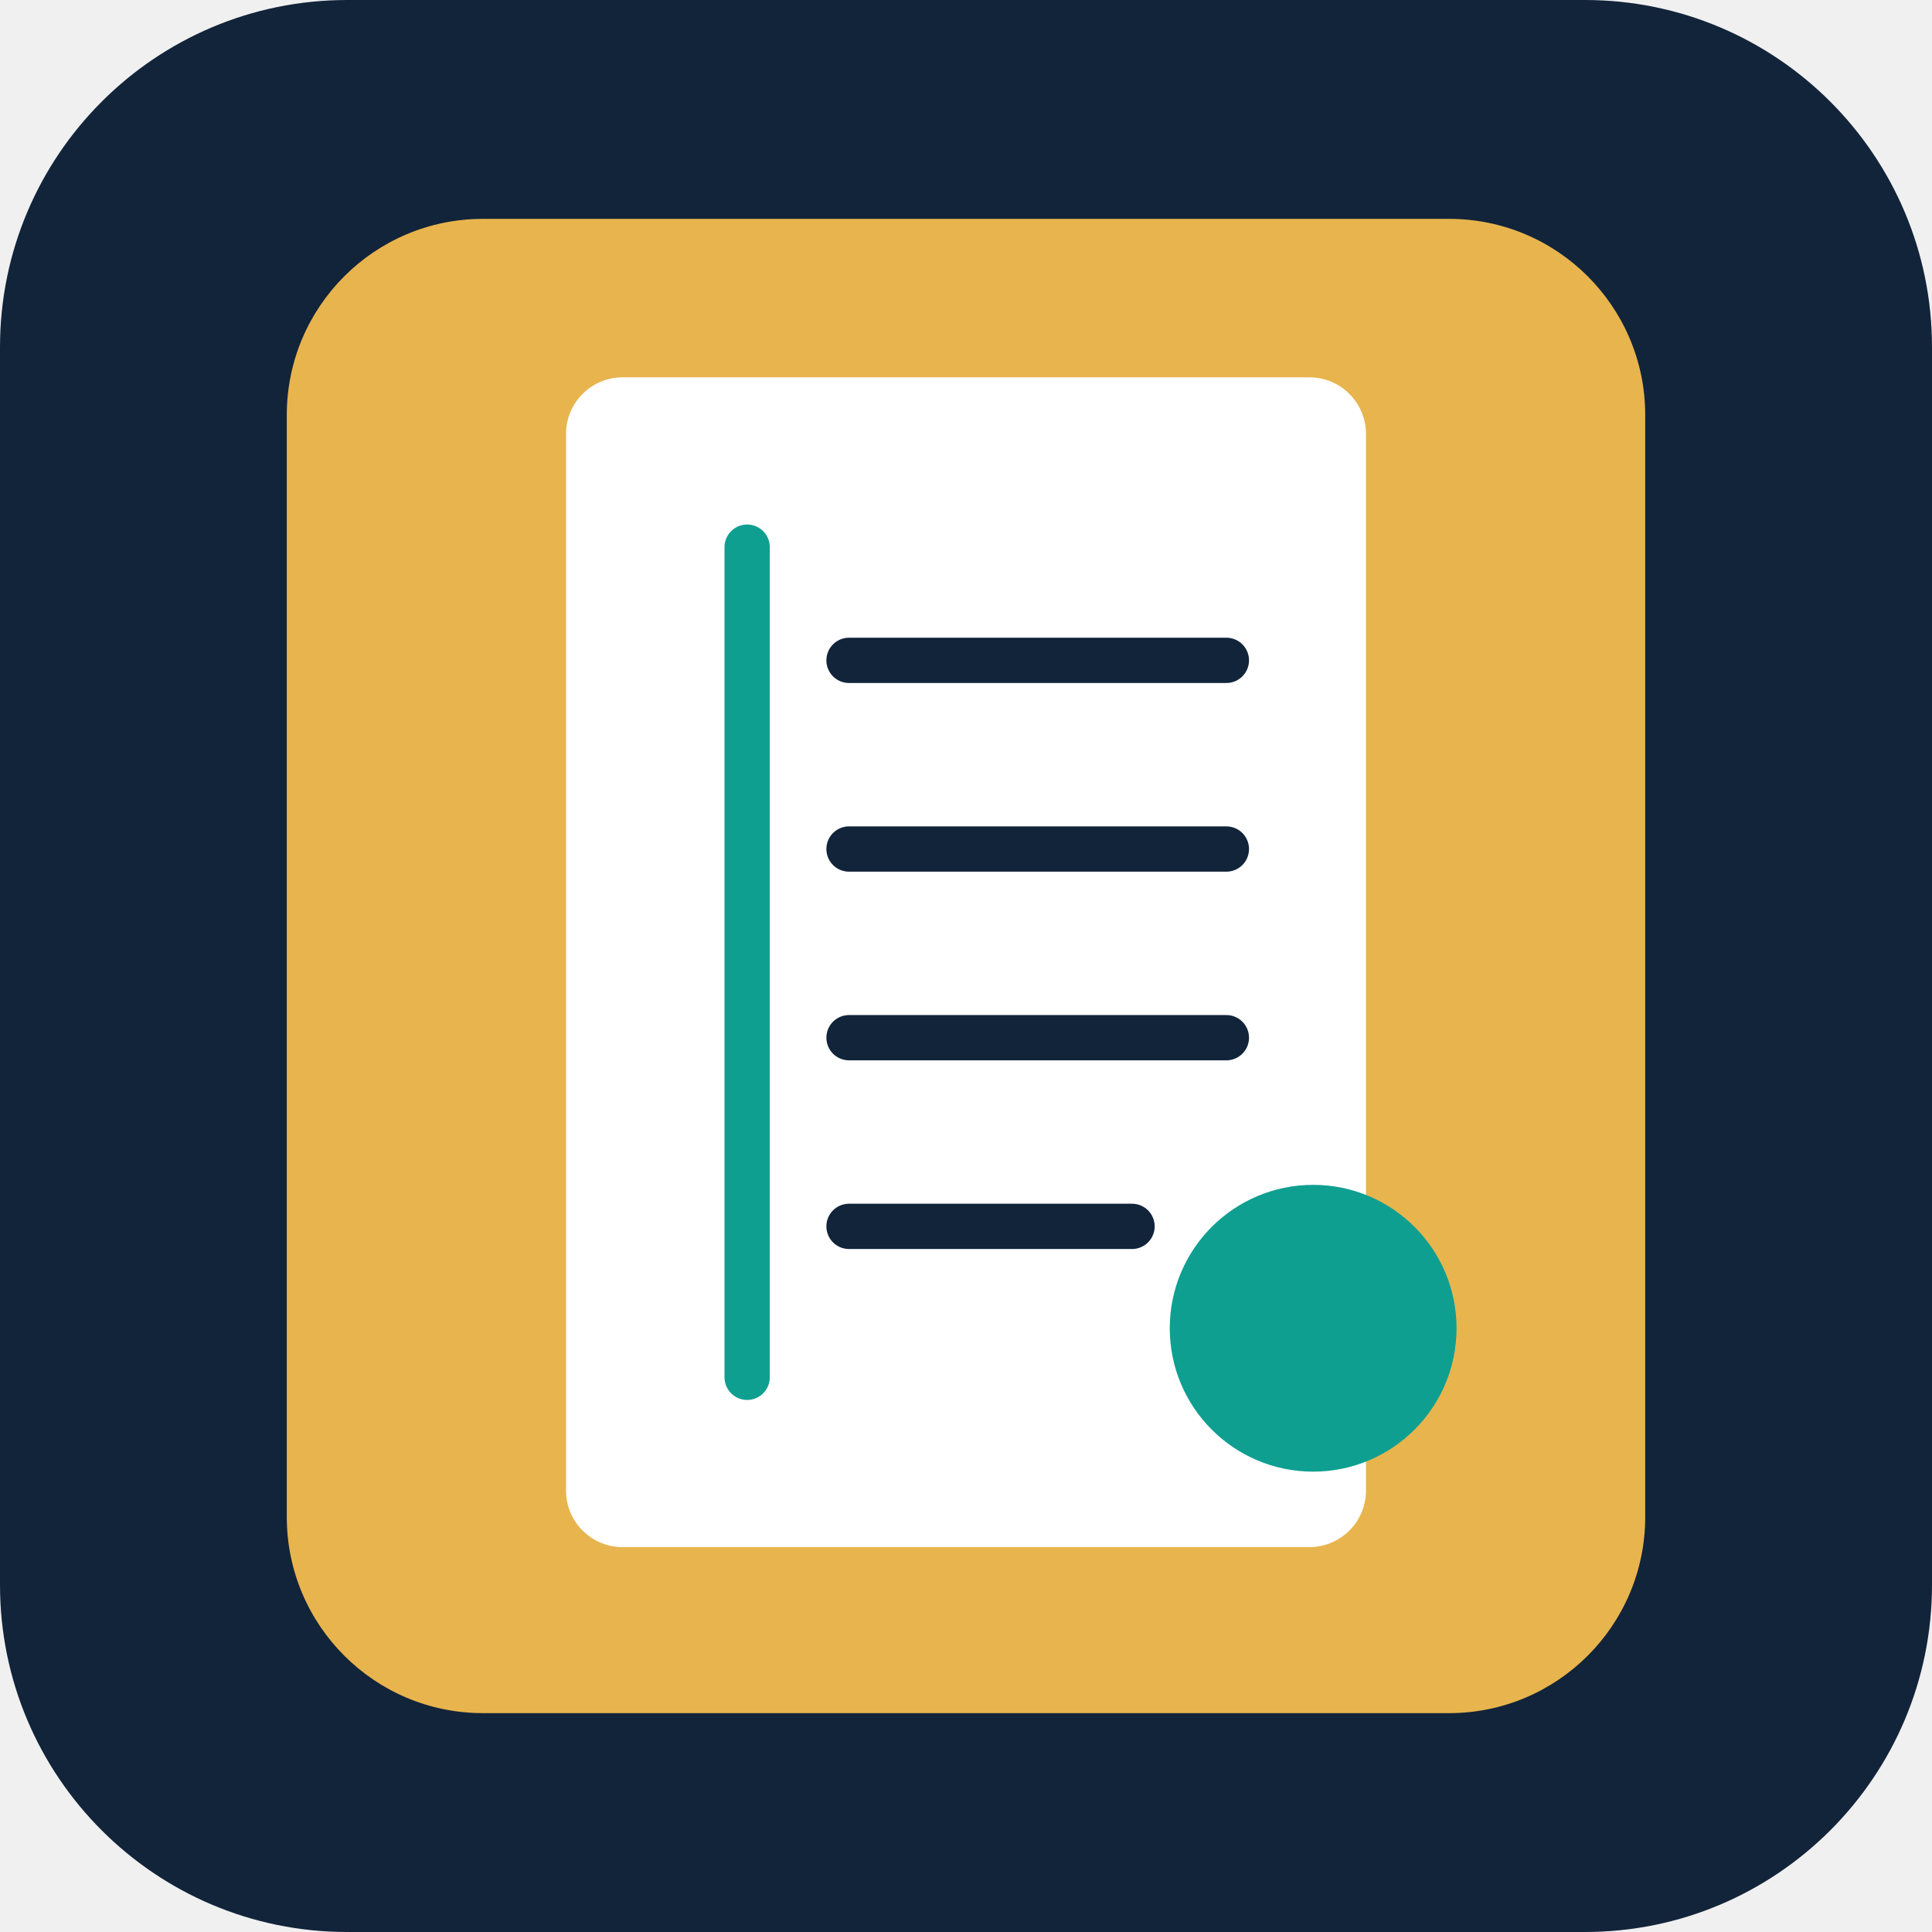
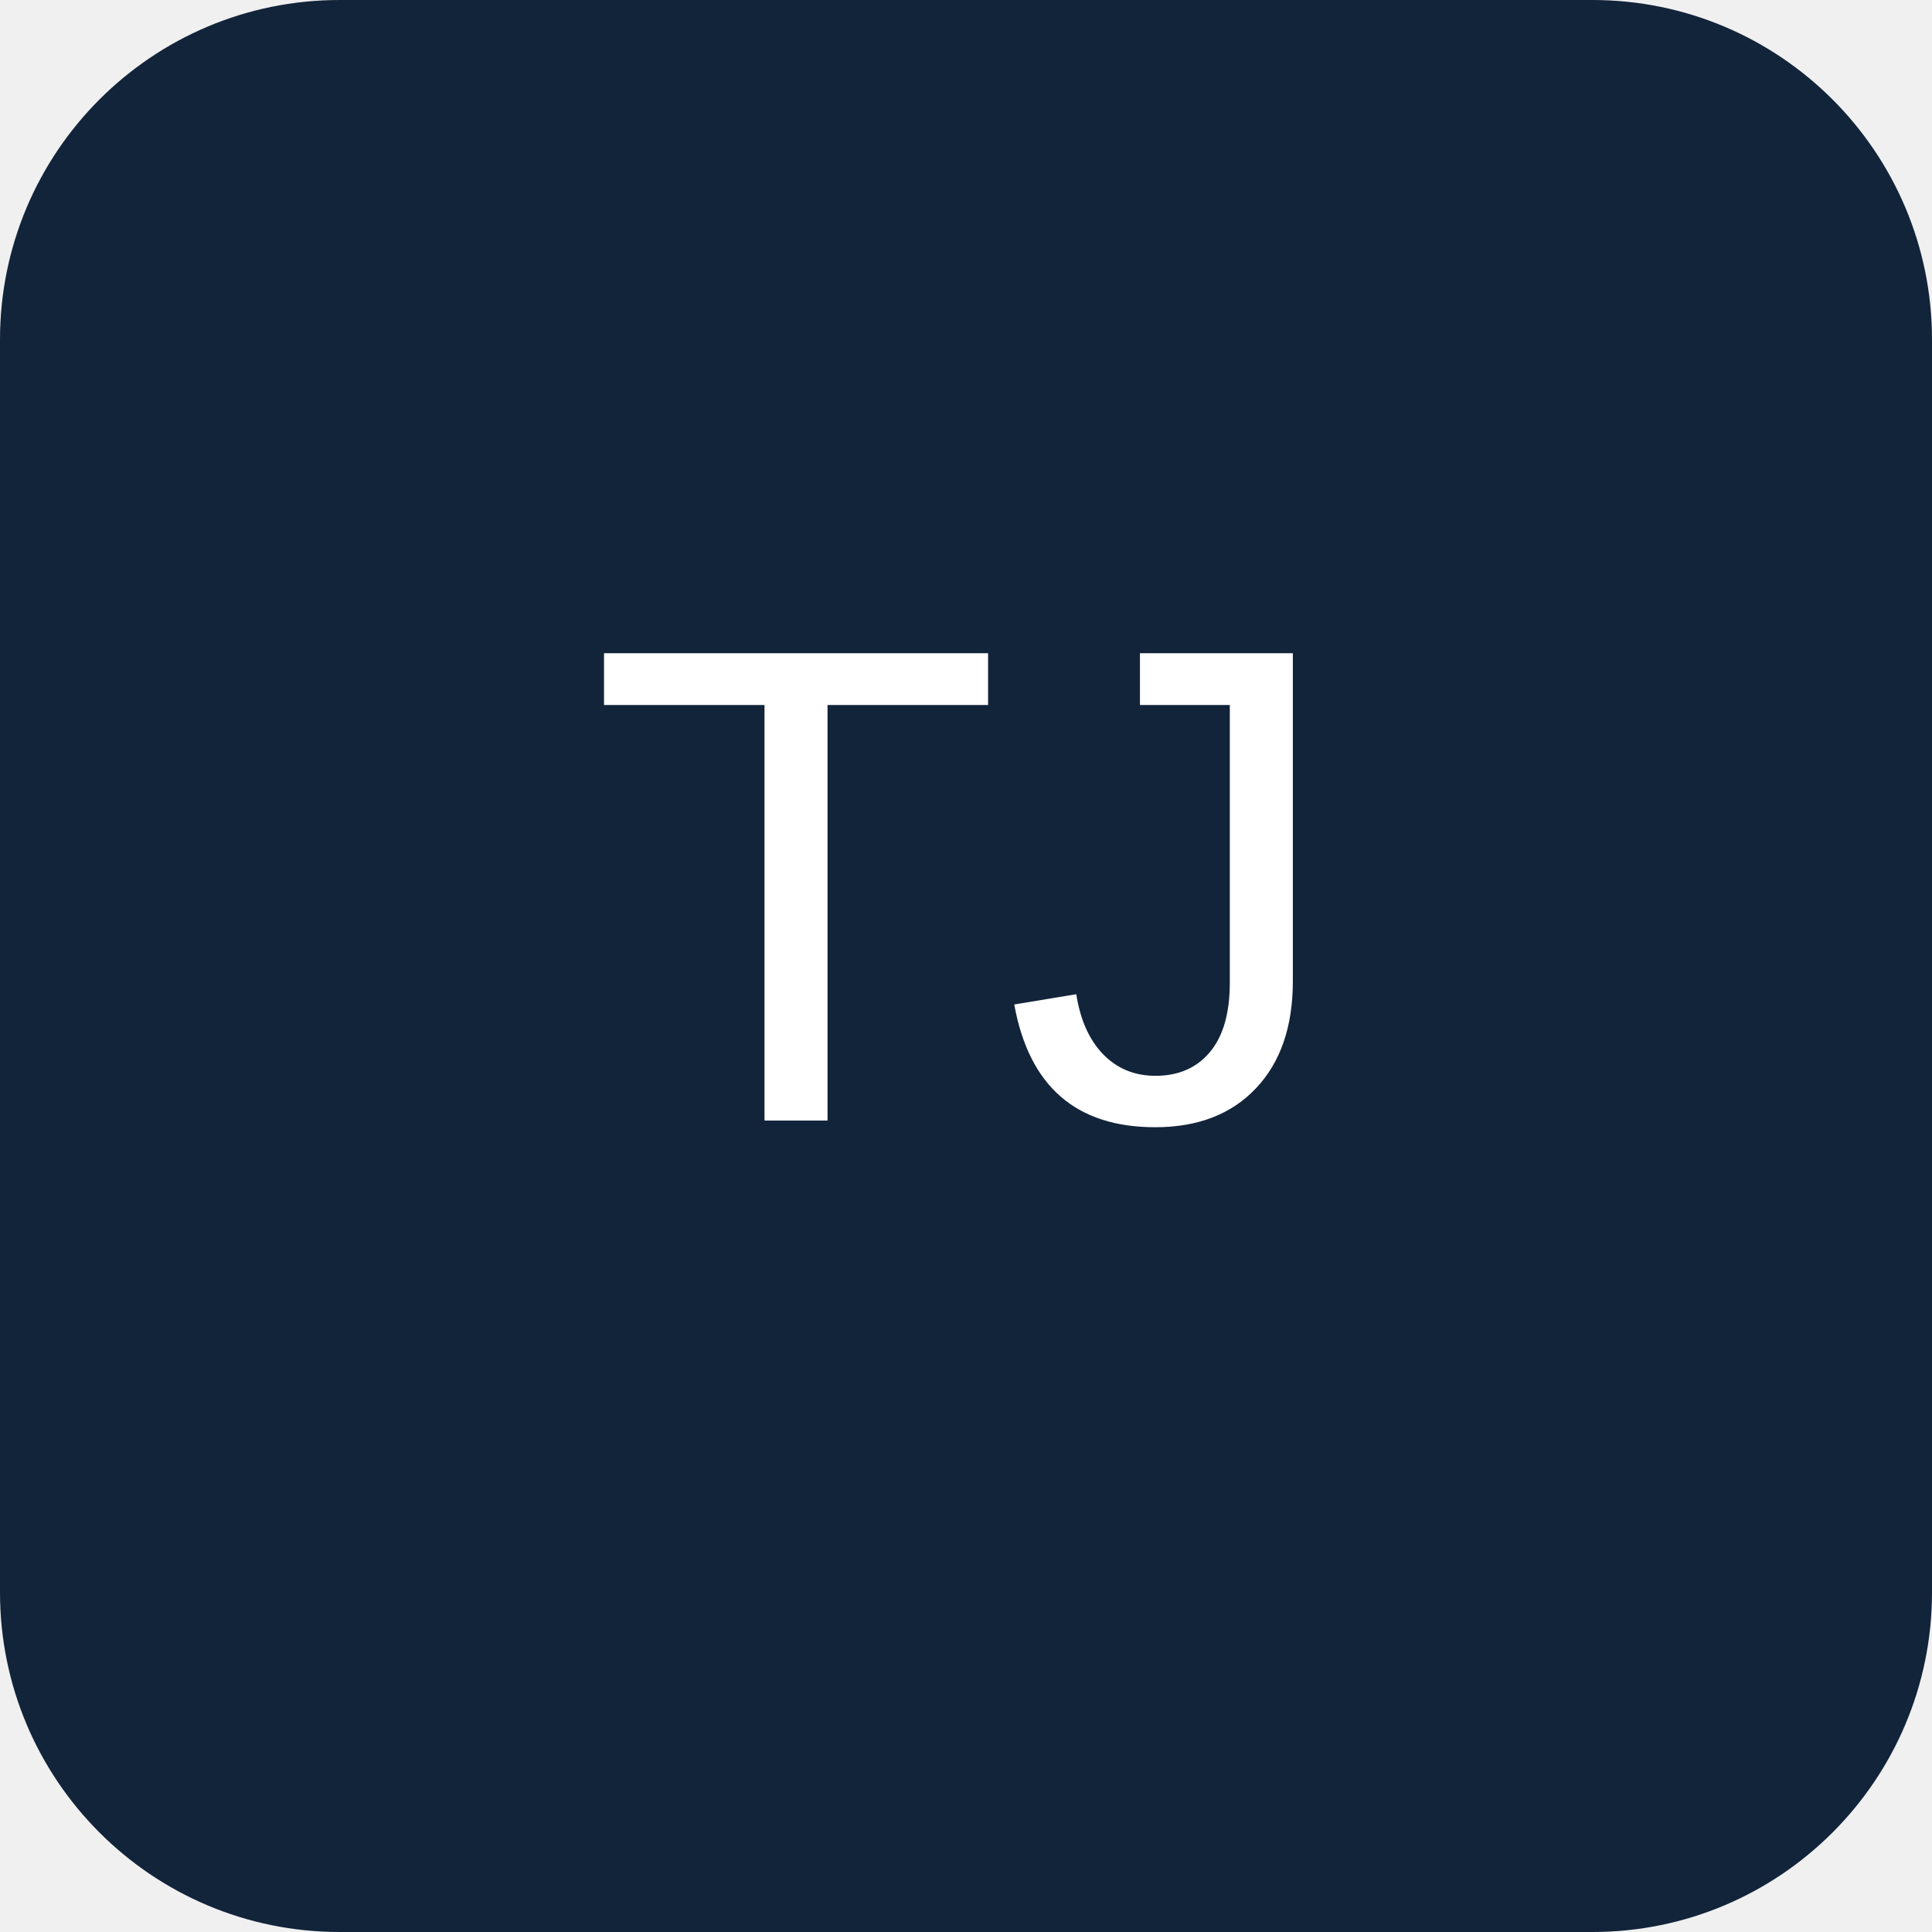
<svg xmlns="http://www.w3.org/2000/svg" viewBox="0 0 512 512">
-   <rect width="512" height="512" rx="92" fill="#12243a" />
-   <rect x="76" y="58" width="360" height="396" rx="52" fill="#e8b44d" />
-   <rect x="150" y="100" width="212" height="310" rx="15" fill="#fff" />
-   <path d="M198 145V365" stroke="#0f9f91" stroke-width="12" stroke-linecap="round" />
-   <path d="M225 175H325M225 225H325M225 275H325M225 325H300" stroke="#12243a" stroke-width="12" stroke-linecap="round" />
-   <circle cx="348" cy="352" r="38" fill="#0f9f91" />
+   <rect width="512" height="512" rx="90" fill="#12243a" />
+   <text x="50%" y="58%" font-size="180" text-anchor="middle" fill="#fff" font-family="Arial">TJ</text>
</svg>
